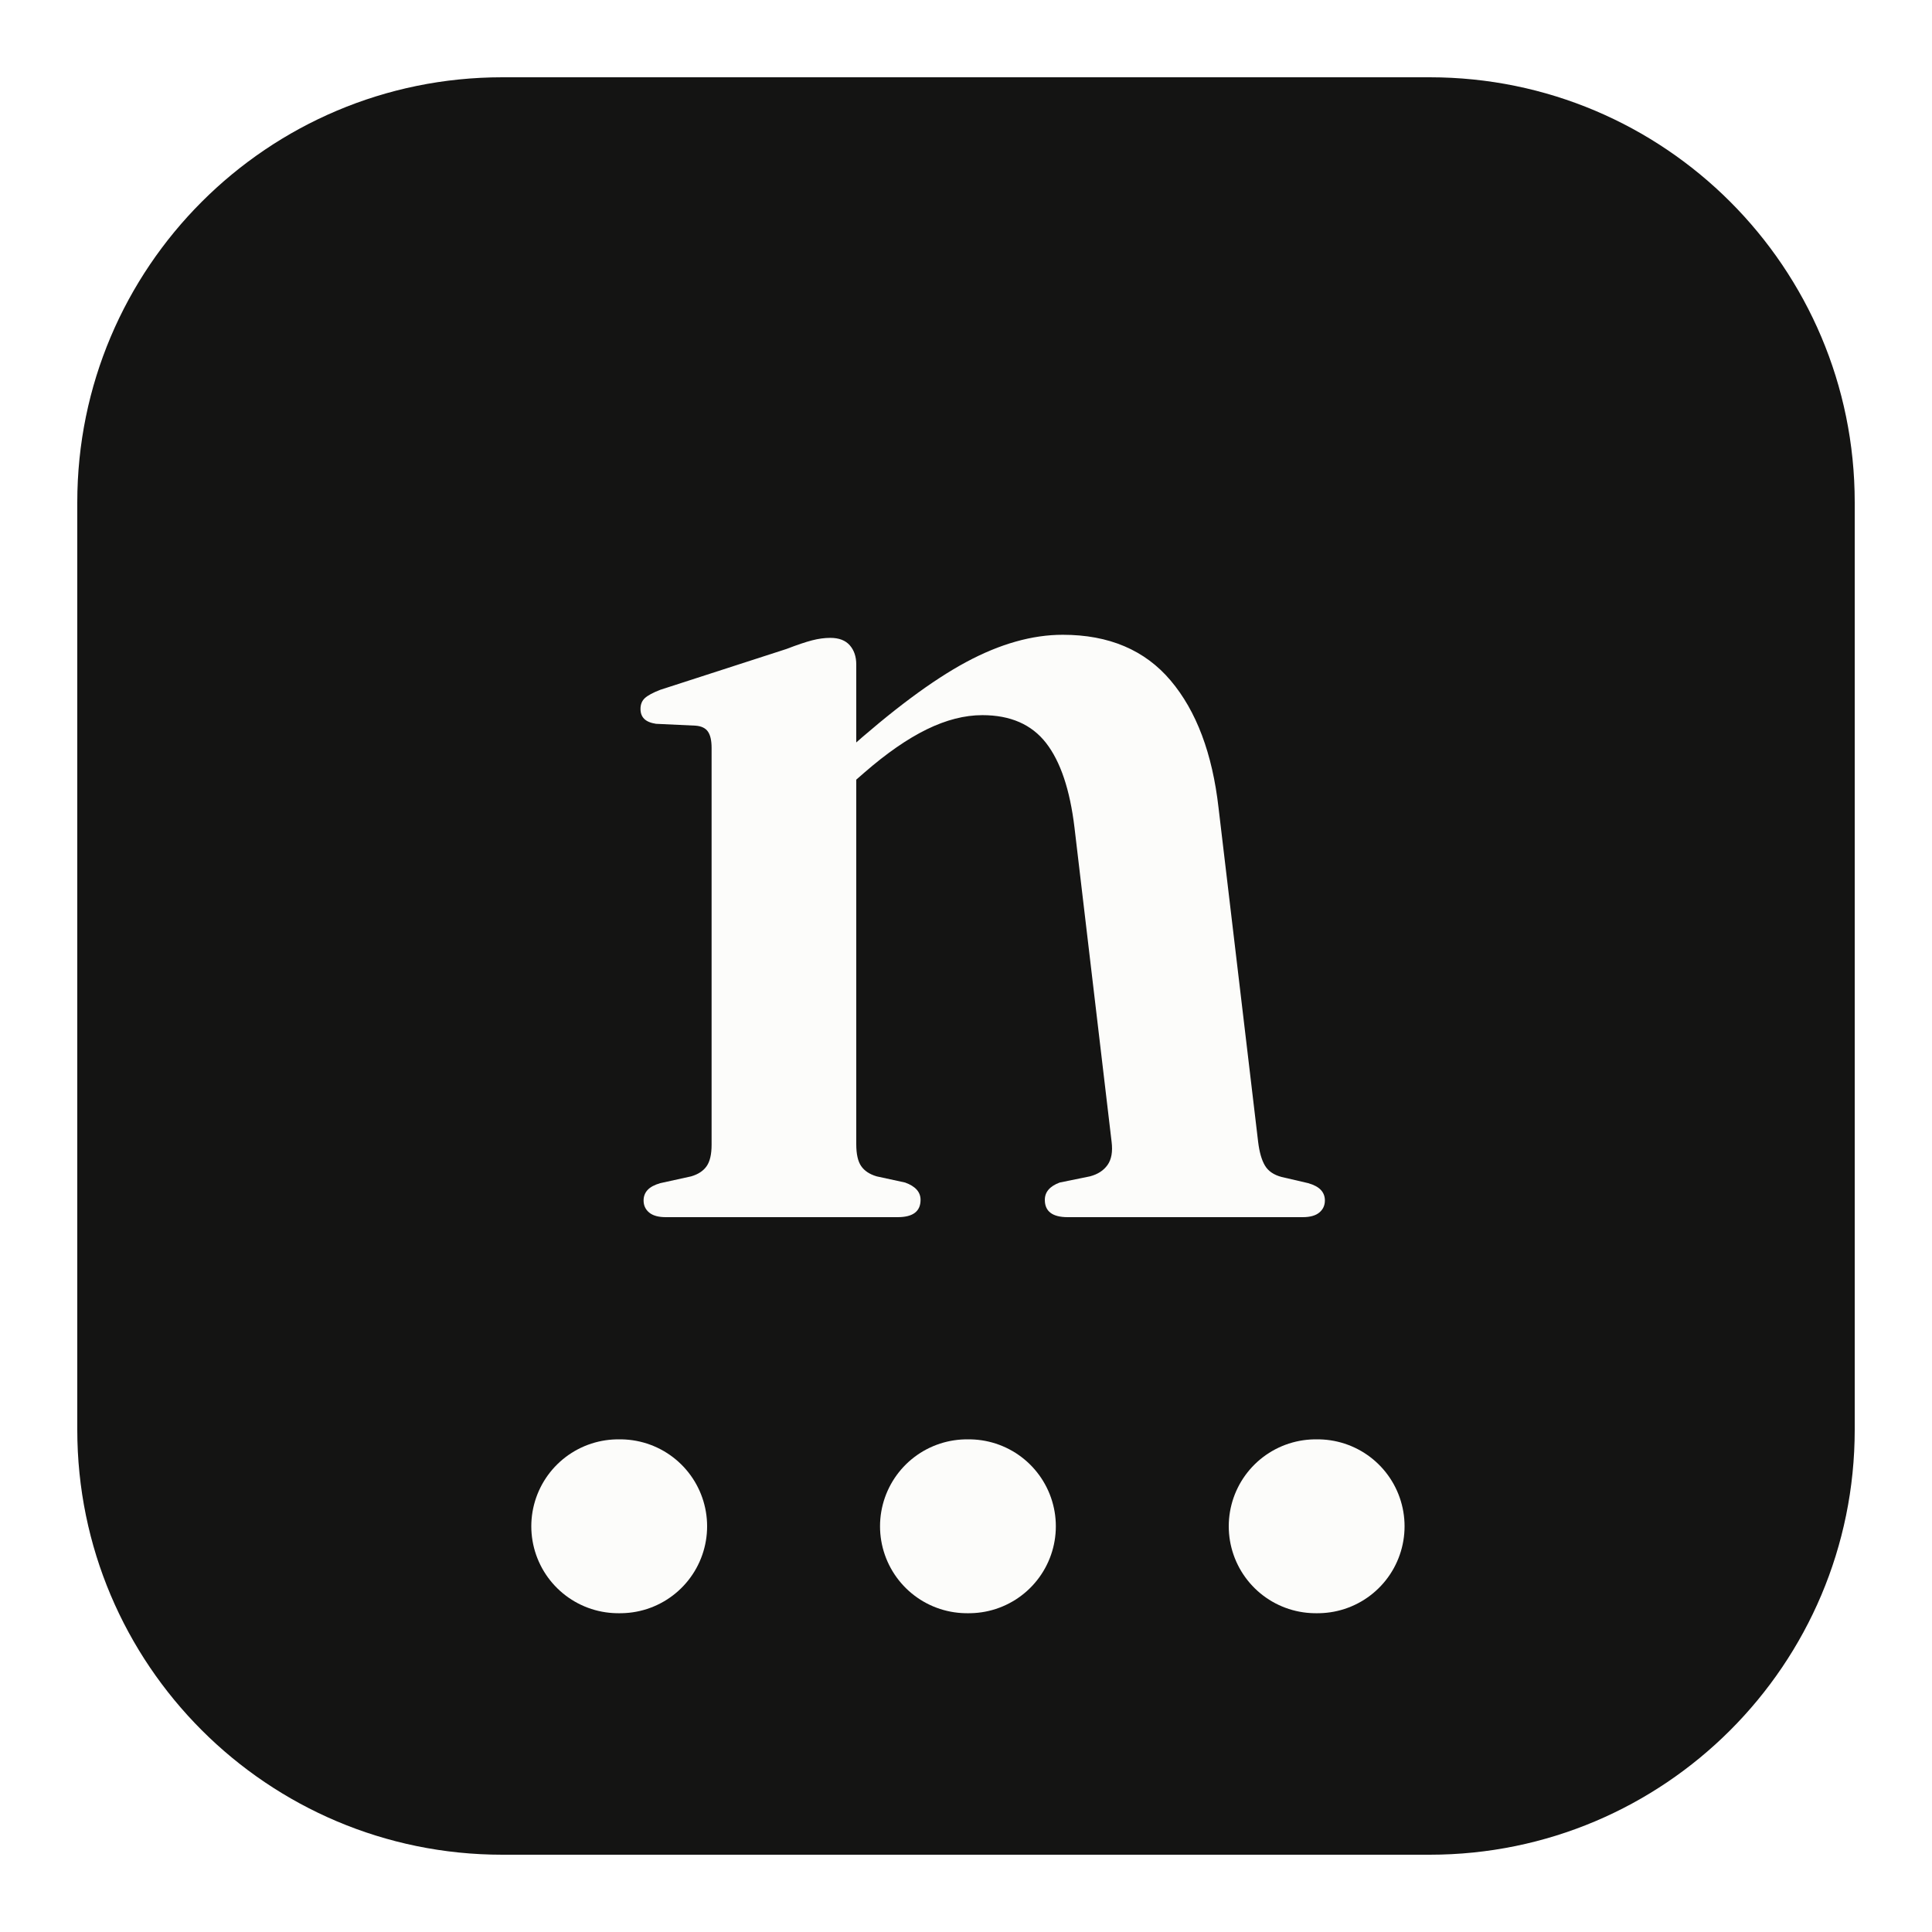
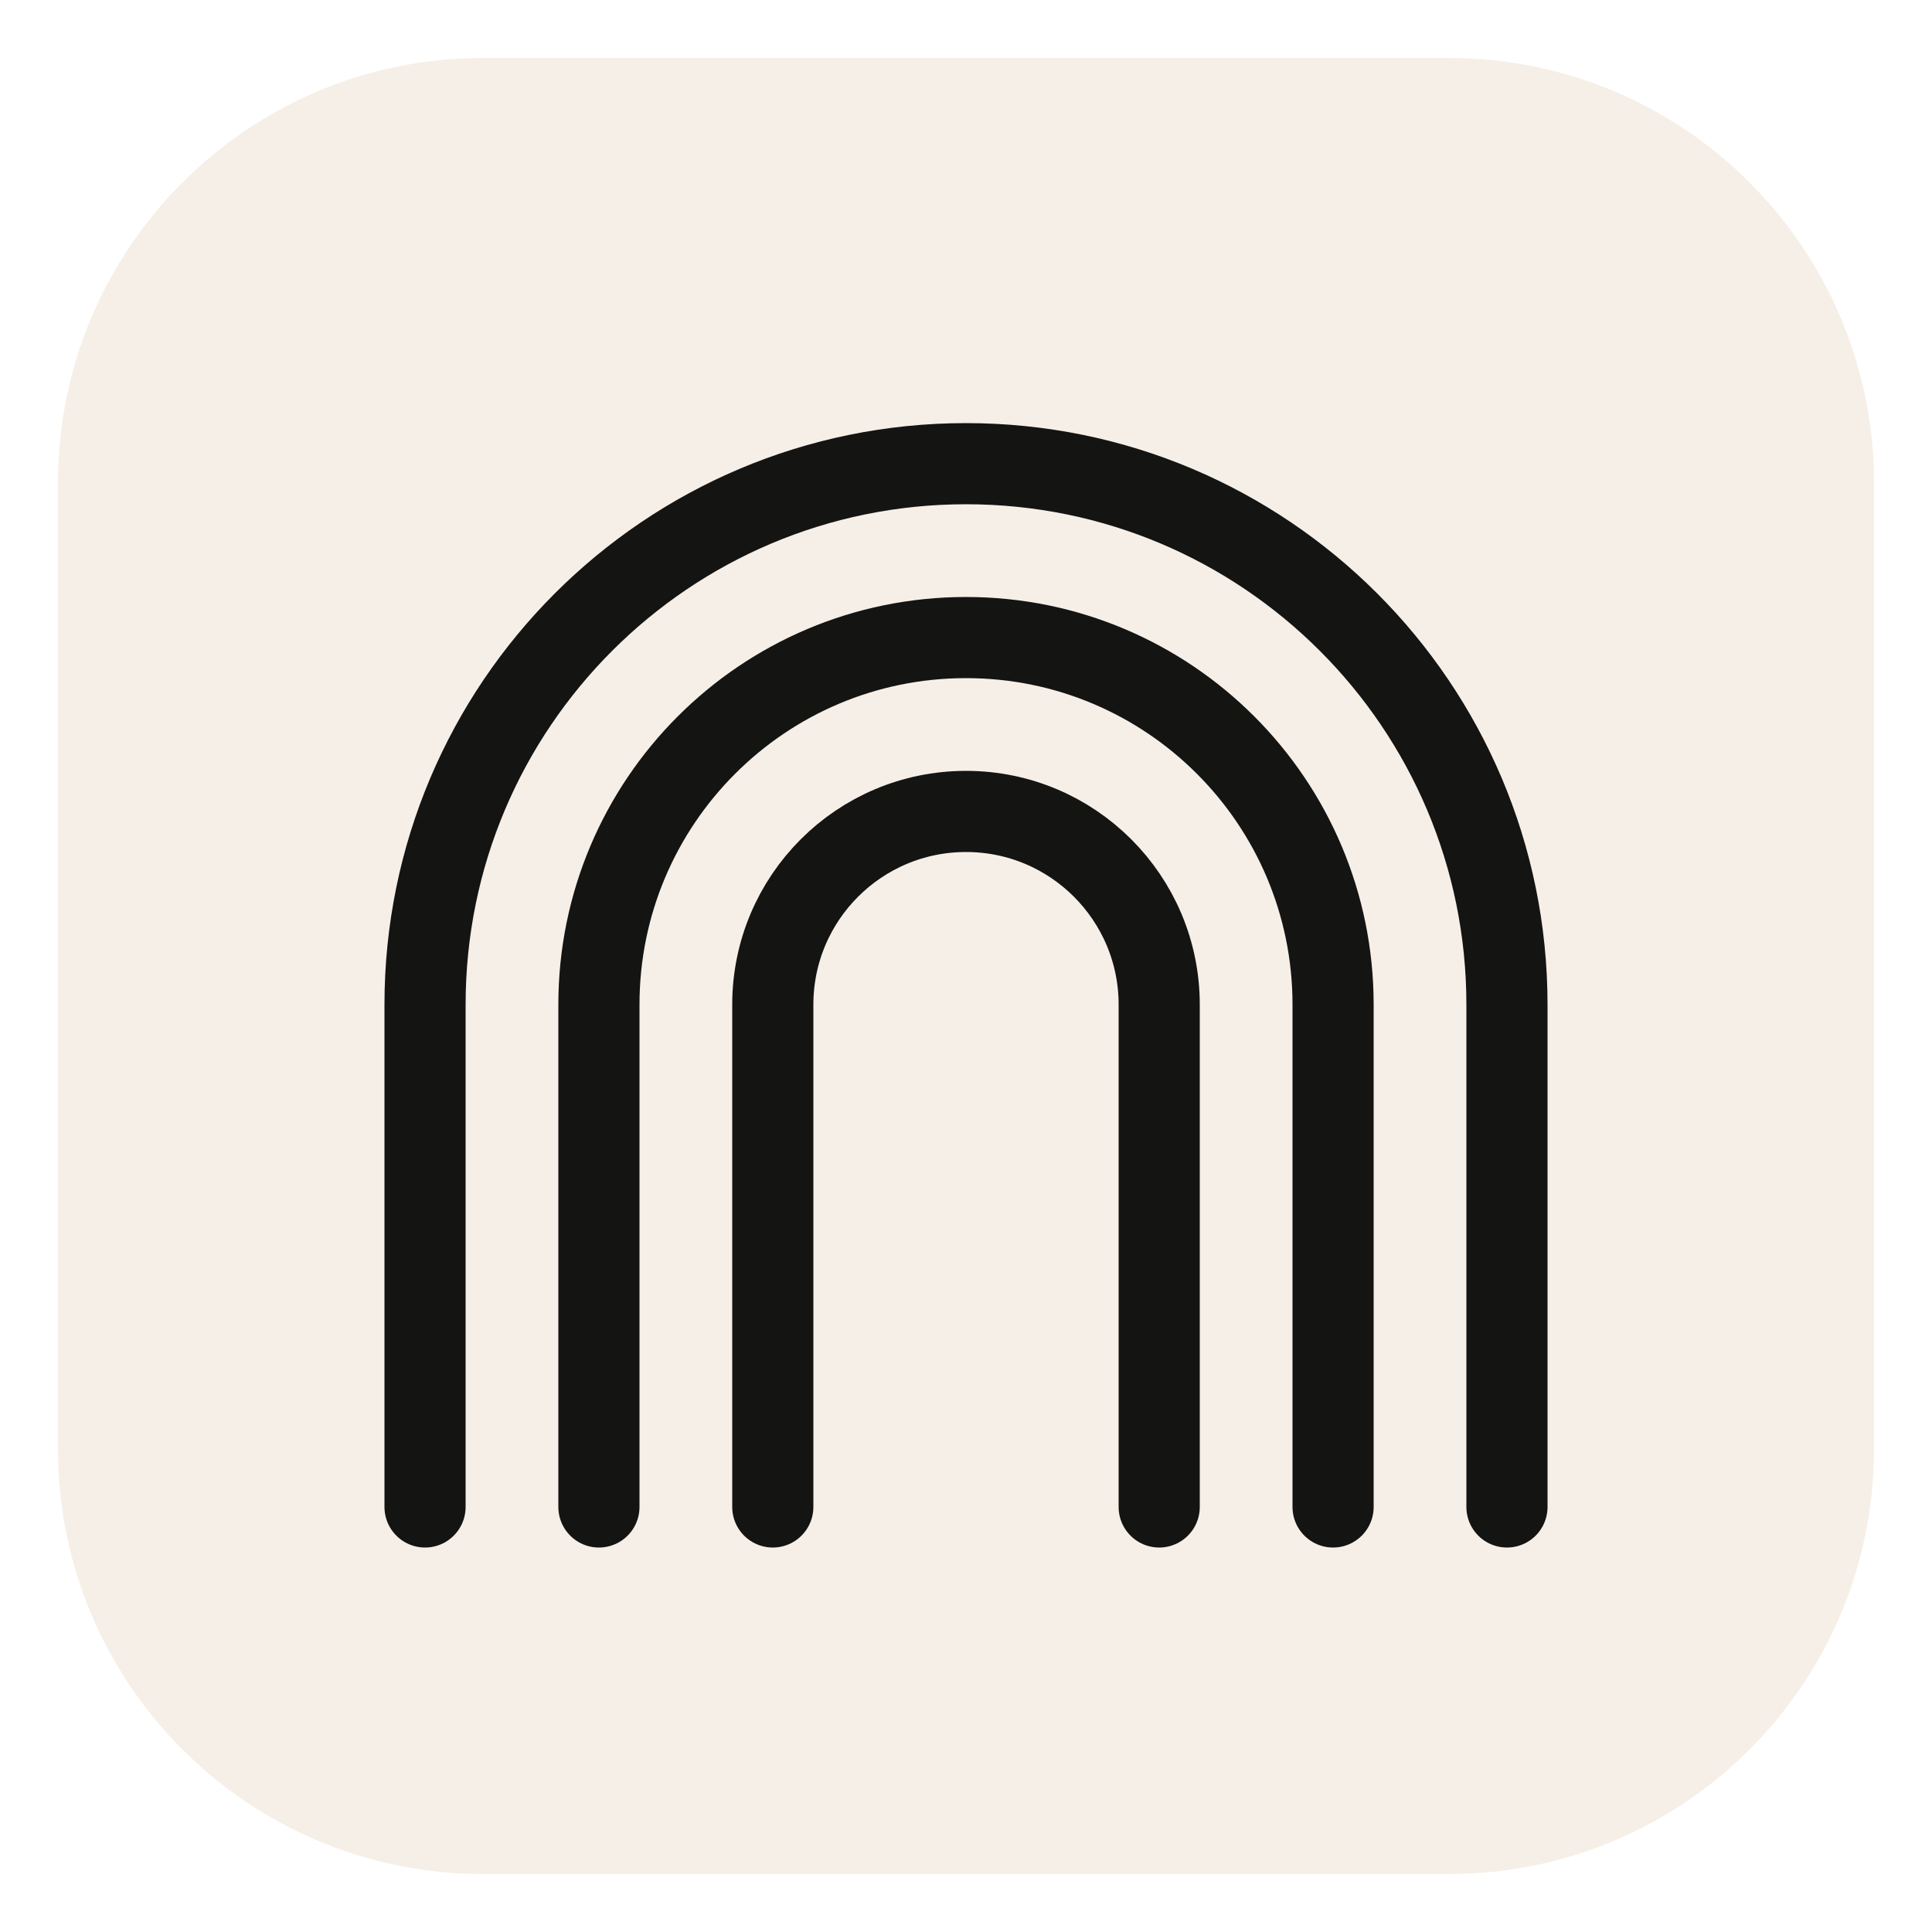
<svg xmlns="http://www.w3.org/2000/svg" viewBox="0 0 100 100">
-   <rect x="4" y="4" width="92" height="92" rx="22" fill="#141413" />
-   <path transform="translate(31.136 63) scale(0.032 -0.032)" fill="#FCFCFA" d="M412 894V118Q412 94 420.0 82.5Q428 71 445 66L491 56Q516 47 516 28Q516 0 479 0H104Q86 0 77.0 7.5Q68 15 68 27Q68 37 74.5 44.0Q81 51 95 55L145 66Q162 71 170.0 82.5Q178 94 178 117V759Q178 777 172.0 785.5Q166 794 152 795L88 798Q75 800 69.0 806.0Q63 812 63 822Q63 833 70.0 839.5Q77 846 95 853L299 919Q325 929 340.5 933.0Q356 937 370 937Q391 937 401.5 925.0Q412 913 412 894ZM386 685 355 718 394 752Q508 854 590.0 898.0Q672 942 746 942Q858 942 920.5 868.0Q983 794 998 662L1062 122Q1065 97 1073.0 83.5Q1081 70 1100 65L1143 55Q1157 51 1163.5 44.0Q1170 37 1170 27Q1170 15 1161.0 7.5Q1152 0 1134 0H754Q717 0 717 28Q717 47 741 56L790 66Q809 71 818.5 84.5Q828 98 825 122L765 630Q754 722 719.0 767.0Q684 812 616 812Q573 812 526.0 789.0Q479 766 425 719Z" />
-   <line x1="32" y1="79" x2="68.2" y2="79" stroke="#FCFCFA" stroke-width="9" stroke-linecap="round" stroke-dasharray="0.1 17.95" />
+   <rect x="3" y="3" width="94" height="94" rx="22" fill="#F6EFE7" />
+   <g fill="none" stroke="#141413" stroke-width="4.2" stroke-linecap="round">
+     <path d="M22 78 V52 A28 28 0 0 1 78 52 V78" />
+     <path d="M31 78 V52 A19 19 0 0 1 69 52 V78" />
+     <path d="M40 78 V52 A10 10 0 0 1 60 52 V78" />
+   </g>
</svg>
